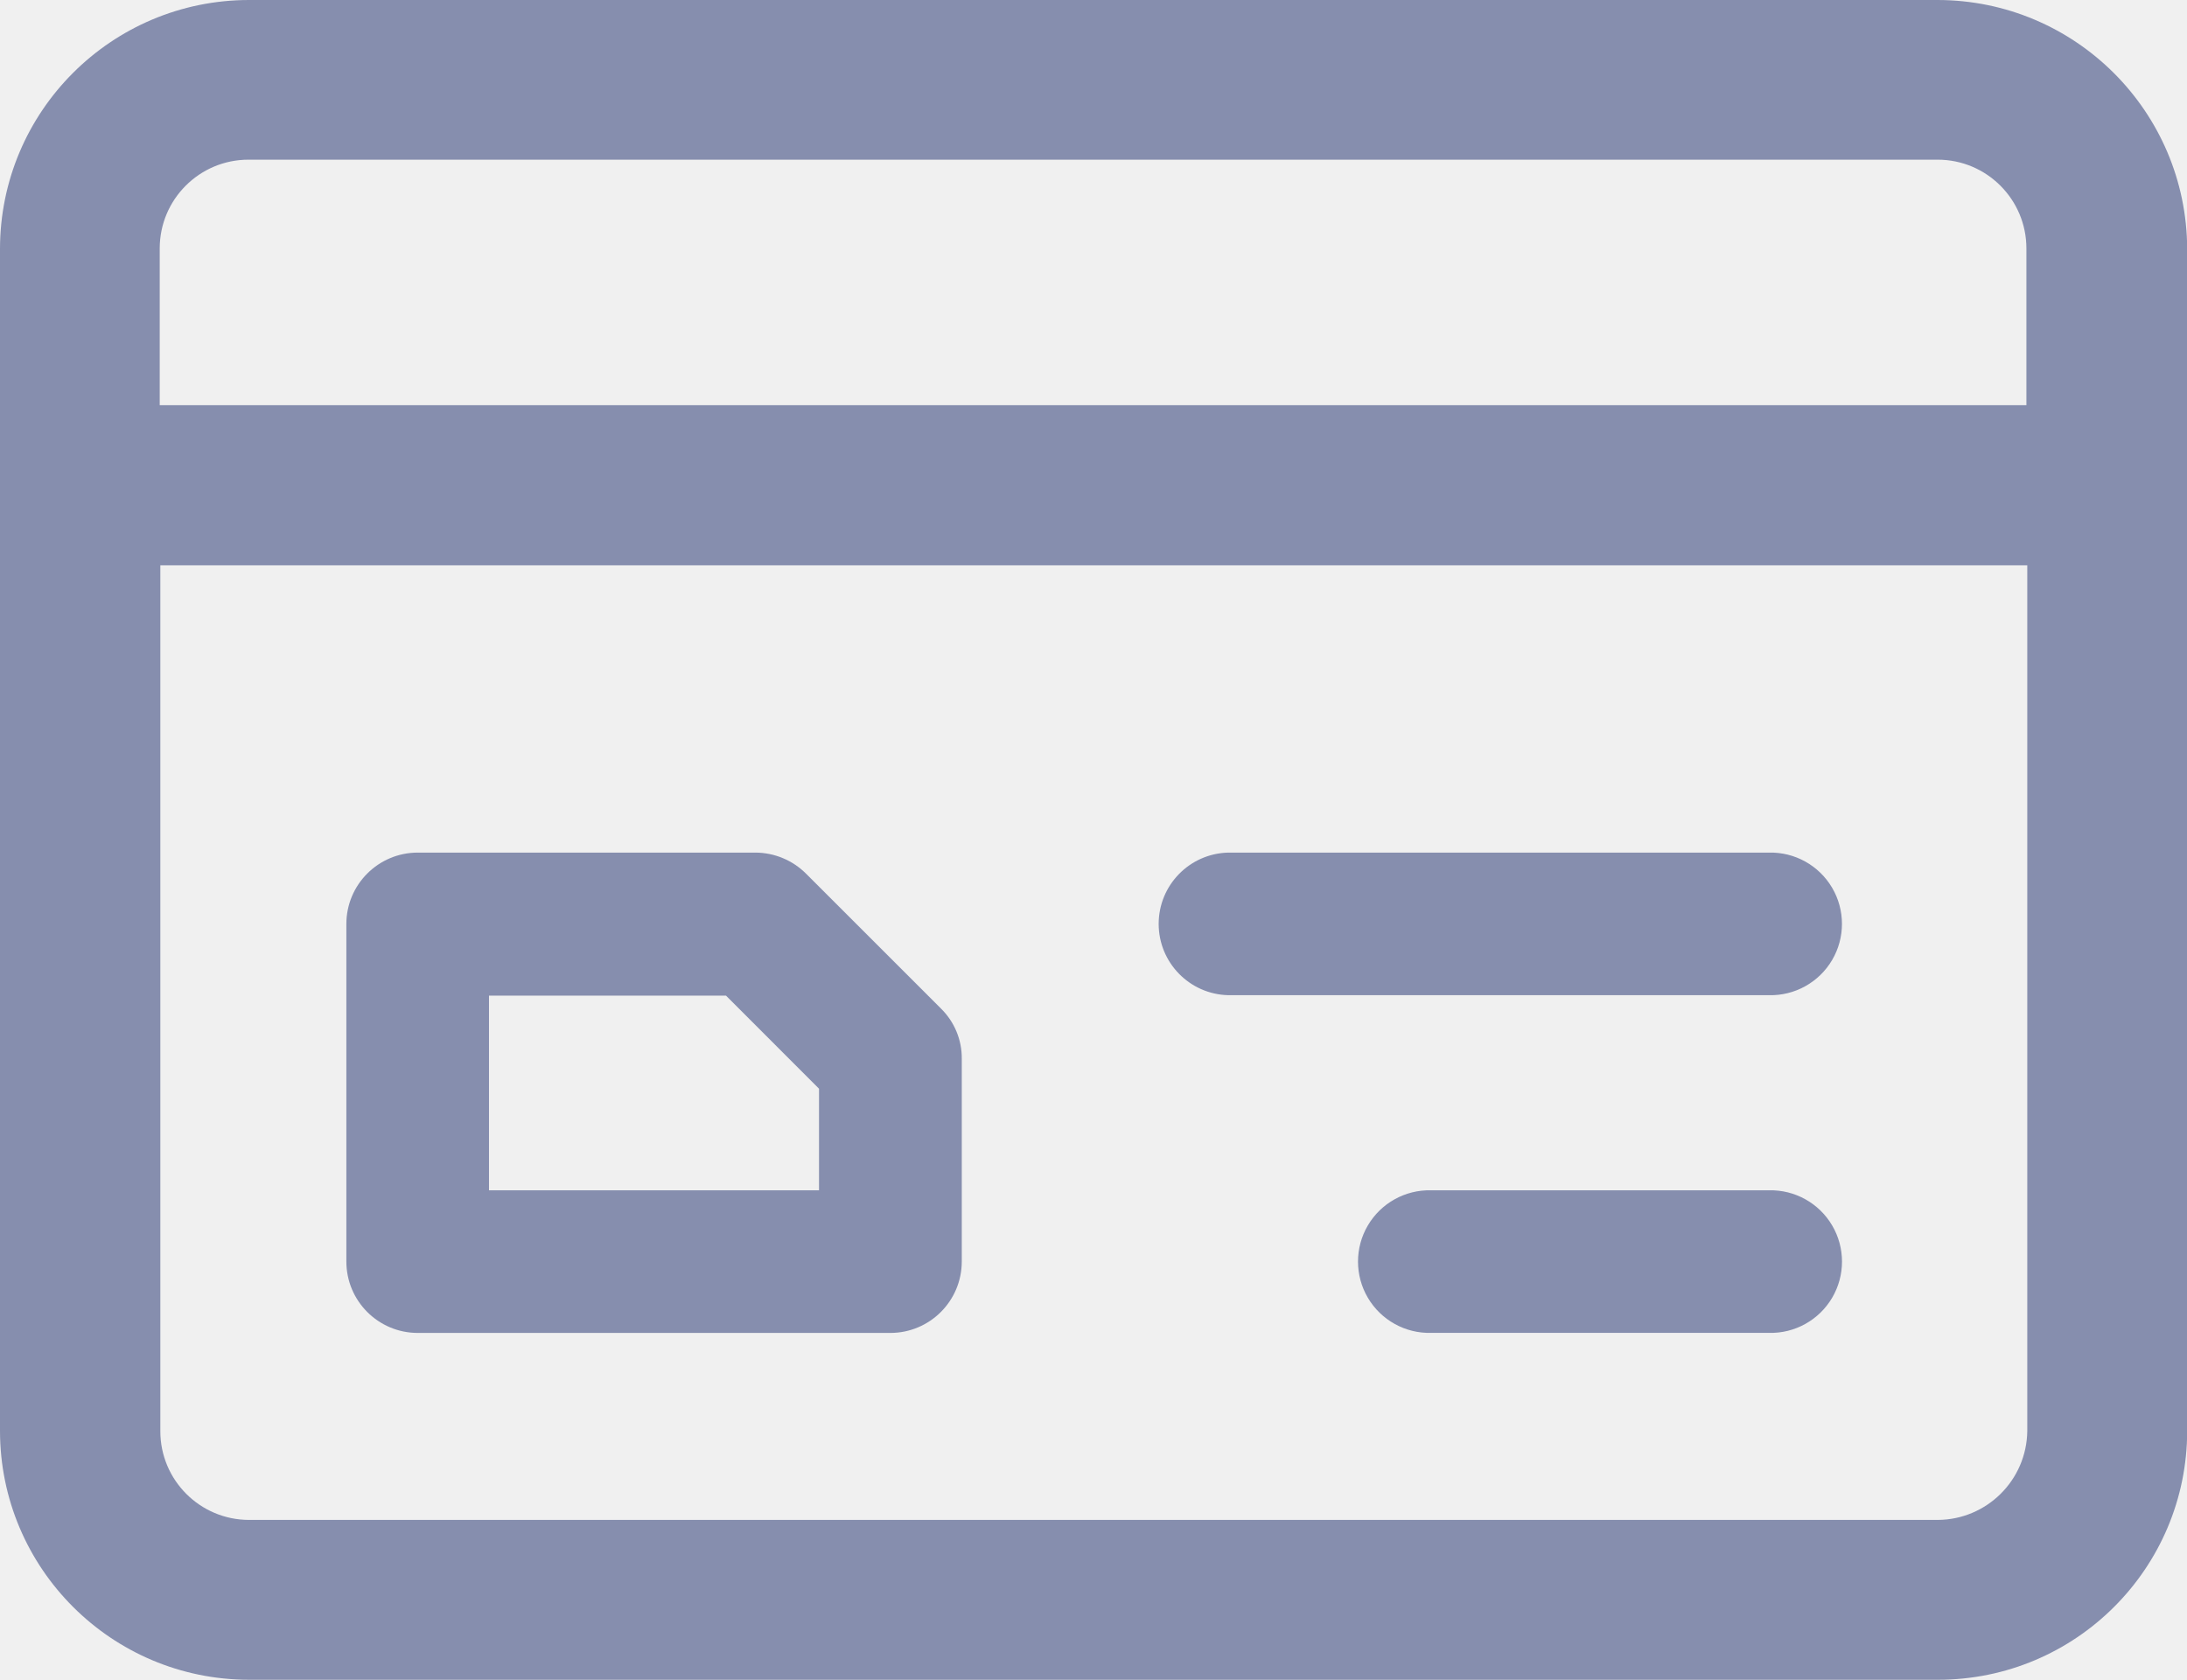
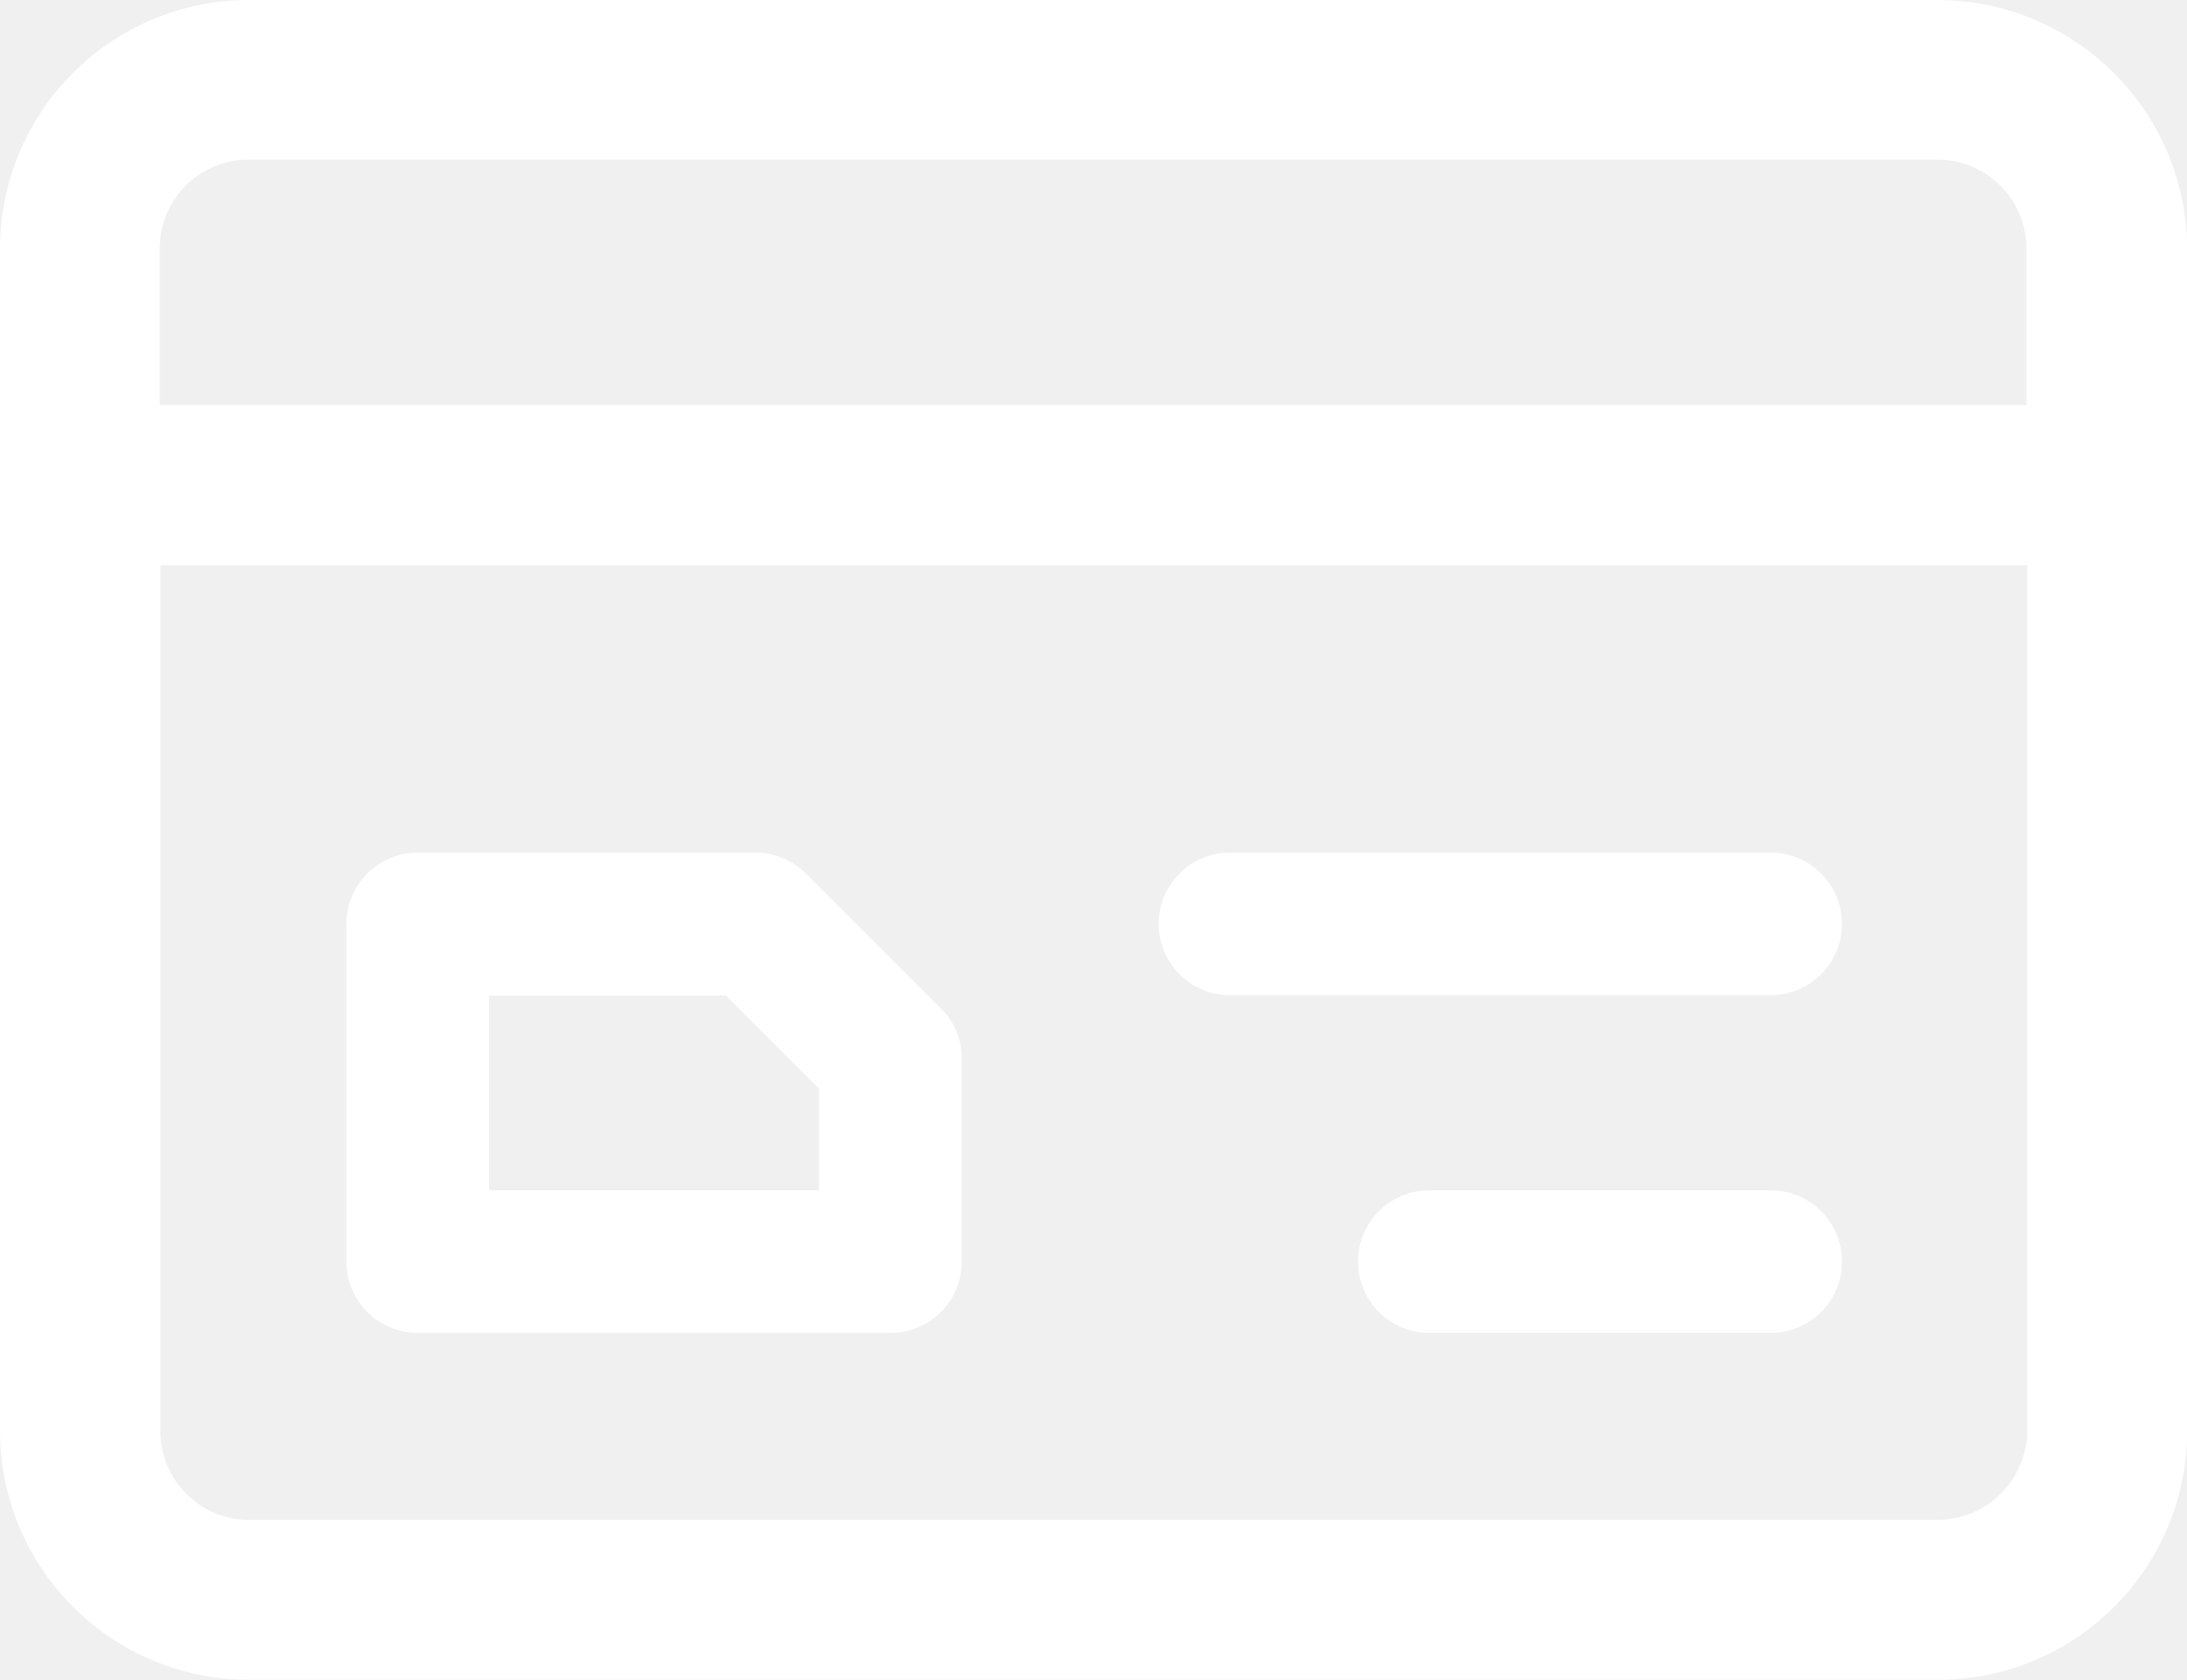
<svg xmlns="http://www.w3.org/2000/svg" id="_155-credit-card" data-name="155-credit-card" width="50.033" height="38.436" viewBox="0 0 50.033 38.436">
-   <path id="Path_442" data-name="Path 442" d="M44.327,59.3H5.7A5.7,5.7,0,0,0,0,65V92.04a5.7,5.7,0,0,0,5.7,5.7H44.337a5.7,5.7,0,0,0,5.7-5.7V65A5.717,5.717,0,0,0,44.327,59.3ZM3.654,68.572V64.986a2.031,2.031,0,0,1,2.032-2.032H44.327a2.031,2.031,0,0,1,2.032,2.032v3.586Zm40.673,25.51H5.7a2.031,2.031,0,0,1-2.032-2.032V72.236H46.379V92.049A2.06,2.06,0,0,1,44.327,94.082Z" transform="translate(0 -59.3)" fill="#868eae" />
-   <path id="Path_443" data-name="Path 443" d="M284.9,259H272.532a1.632,1.632,0,0,0,0,3.263H284.9a1.632,1.632,0,1,0,0-3.263Z" transform="translate(-244.433 -239.489)" fill="#868eae" />
-   <path id="Path_444" data-name="Path 444" d="M327.76,338.1h-7.728a1.632,1.632,0,1,0,0,3.263h7.728a1.632,1.632,0,1,0,0-3.263Z" transform="translate(-287.292 -310.861)" fill="#868eae" />
-   <path id="Path_445" data-name="Path 445" d="M91.613,259.479A1.643,1.643,0,0,0,90.46,259H82.732a1.634,1.634,0,0,0-1.632,1.632v7.728a1.634,1.634,0,0,0,1.632,1.632H93.547a1.635,1.635,0,0,0,1.632-1.632v-4.641a1.586,1.586,0,0,0-.479-1.153Zm.3,4.924v2.325H84.363v-4.455h5.422Z" transform="translate(-73.176 -239.489)" fill="#868eae" />
+   <path id="Path_442" data-name="Path 442" d="M44.327,59.3H5.7A5.7,5.7,0,0,0,0,65V92.04a5.7,5.7,0,0,0,5.7,5.7H44.337a5.7,5.7,0,0,0,5.7-5.7V65A5.717,5.717,0,0,0,44.327,59.3ZM3.654,68.572V64.986a2.031,2.031,0,0,1,2.032-2.032H44.327a2.031,2.031,0,0,1,2.032,2.032v3.586Zm40.673,25.51H5.7a2.031,2.031,0,0,1-2.032-2.032V72.236H46.379V92.049A2.06,2.06,0,0,1,44.327,94.082Z" transform="translate(0 -59.3)" fill="#FFFFFF" />
+   <path id="Path_443" data-name="Path 443" d="M284.9,259H272.532a1.632,1.632,0,0,0,0,3.263H284.9a1.632,1.632,0,1,0,0-3.263Z" transform="translate(-244.433 -239.489)" fill="#FFFFFF" />
+   <path id="Path_444" data-name="Path 444" d="M327.76,338.1h-7.728a1.632,1.632,0,1,0,0,3.263h7.728a1.632,1.632,0,1,0,0-3.263Z" transform="translate(-287.292 -310.861)" fill="#FFFFFF" />
+   <path id="Path_445" data-name="Path 445" d="M91.613,259.479A1.643,1.643,0,0,0,90.46,259H82.732a1.634,1.634,0,0,0-1.632,1.632v7.728a1.634,1.634,0,0,0,1.632,1.632H93.547a1.635,1.635,0,0,0,1.632-1.632v-4.641a1.586,1.586,0,0,0-.479-1.153Zm.3,4.924v2.325H84.363v-4.455h5.422Z" transform="translate(-73.176 -239.489)" fill="#FFFFFF" />
</svg>
